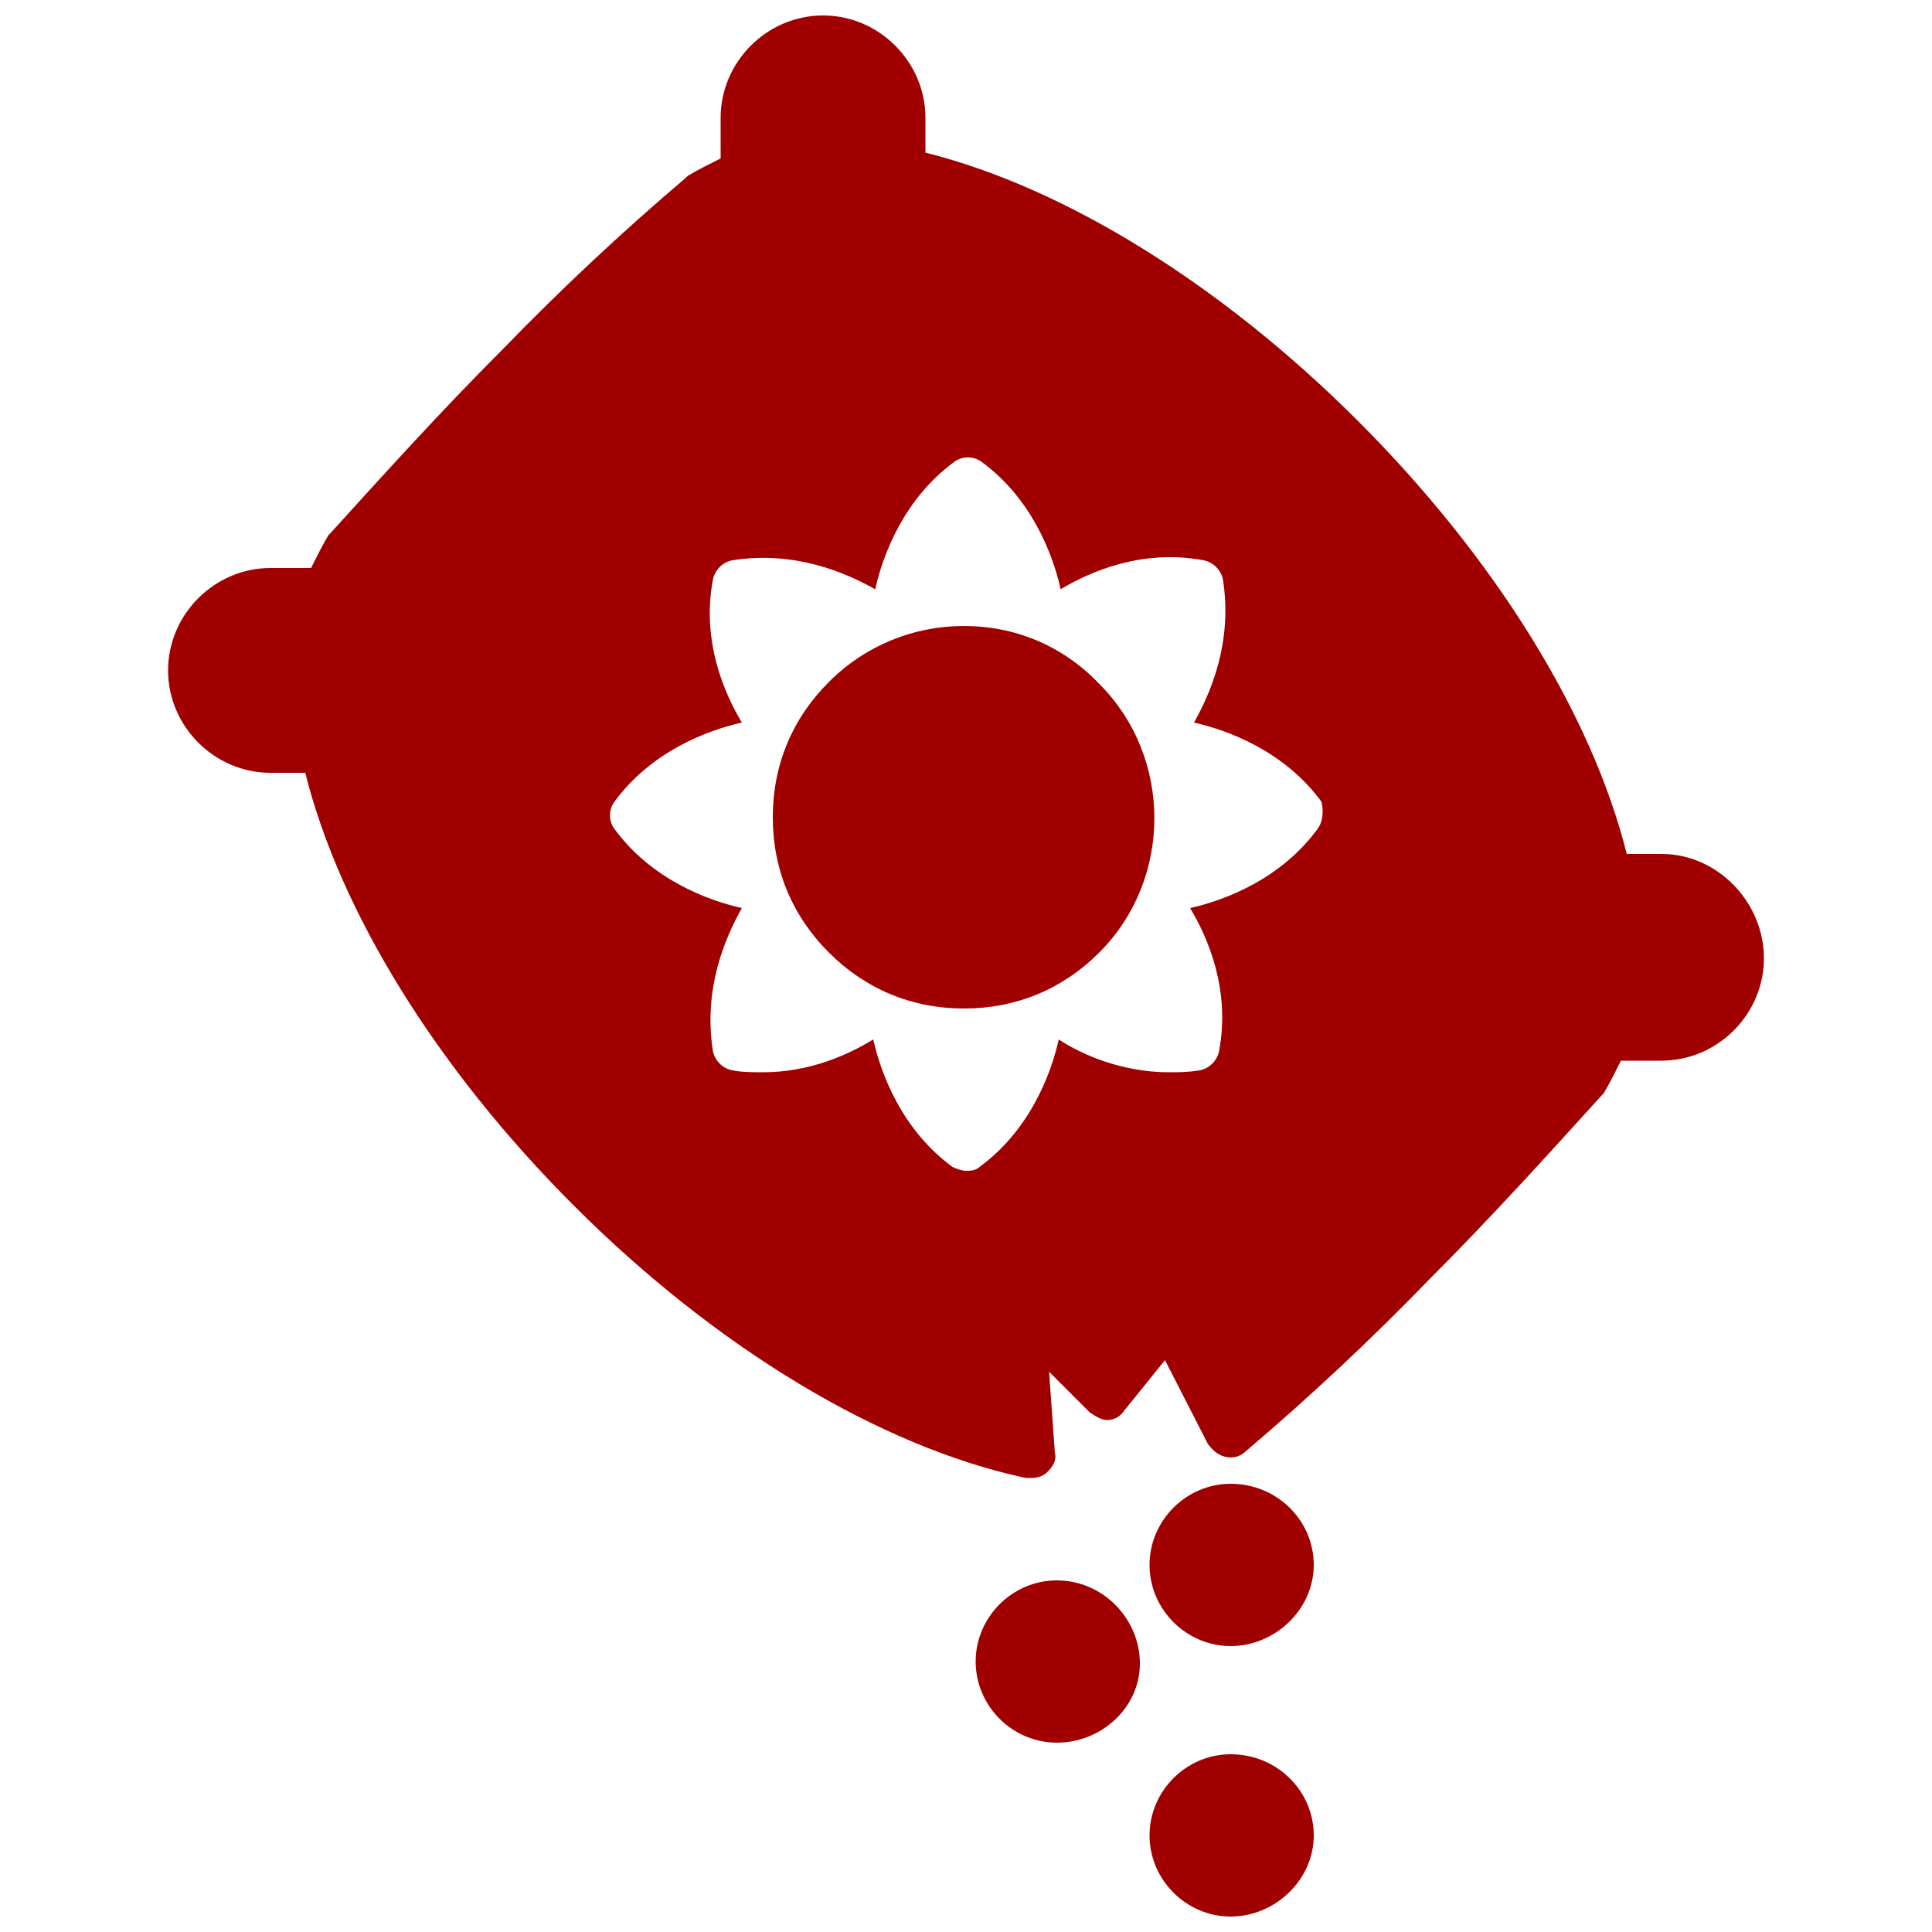
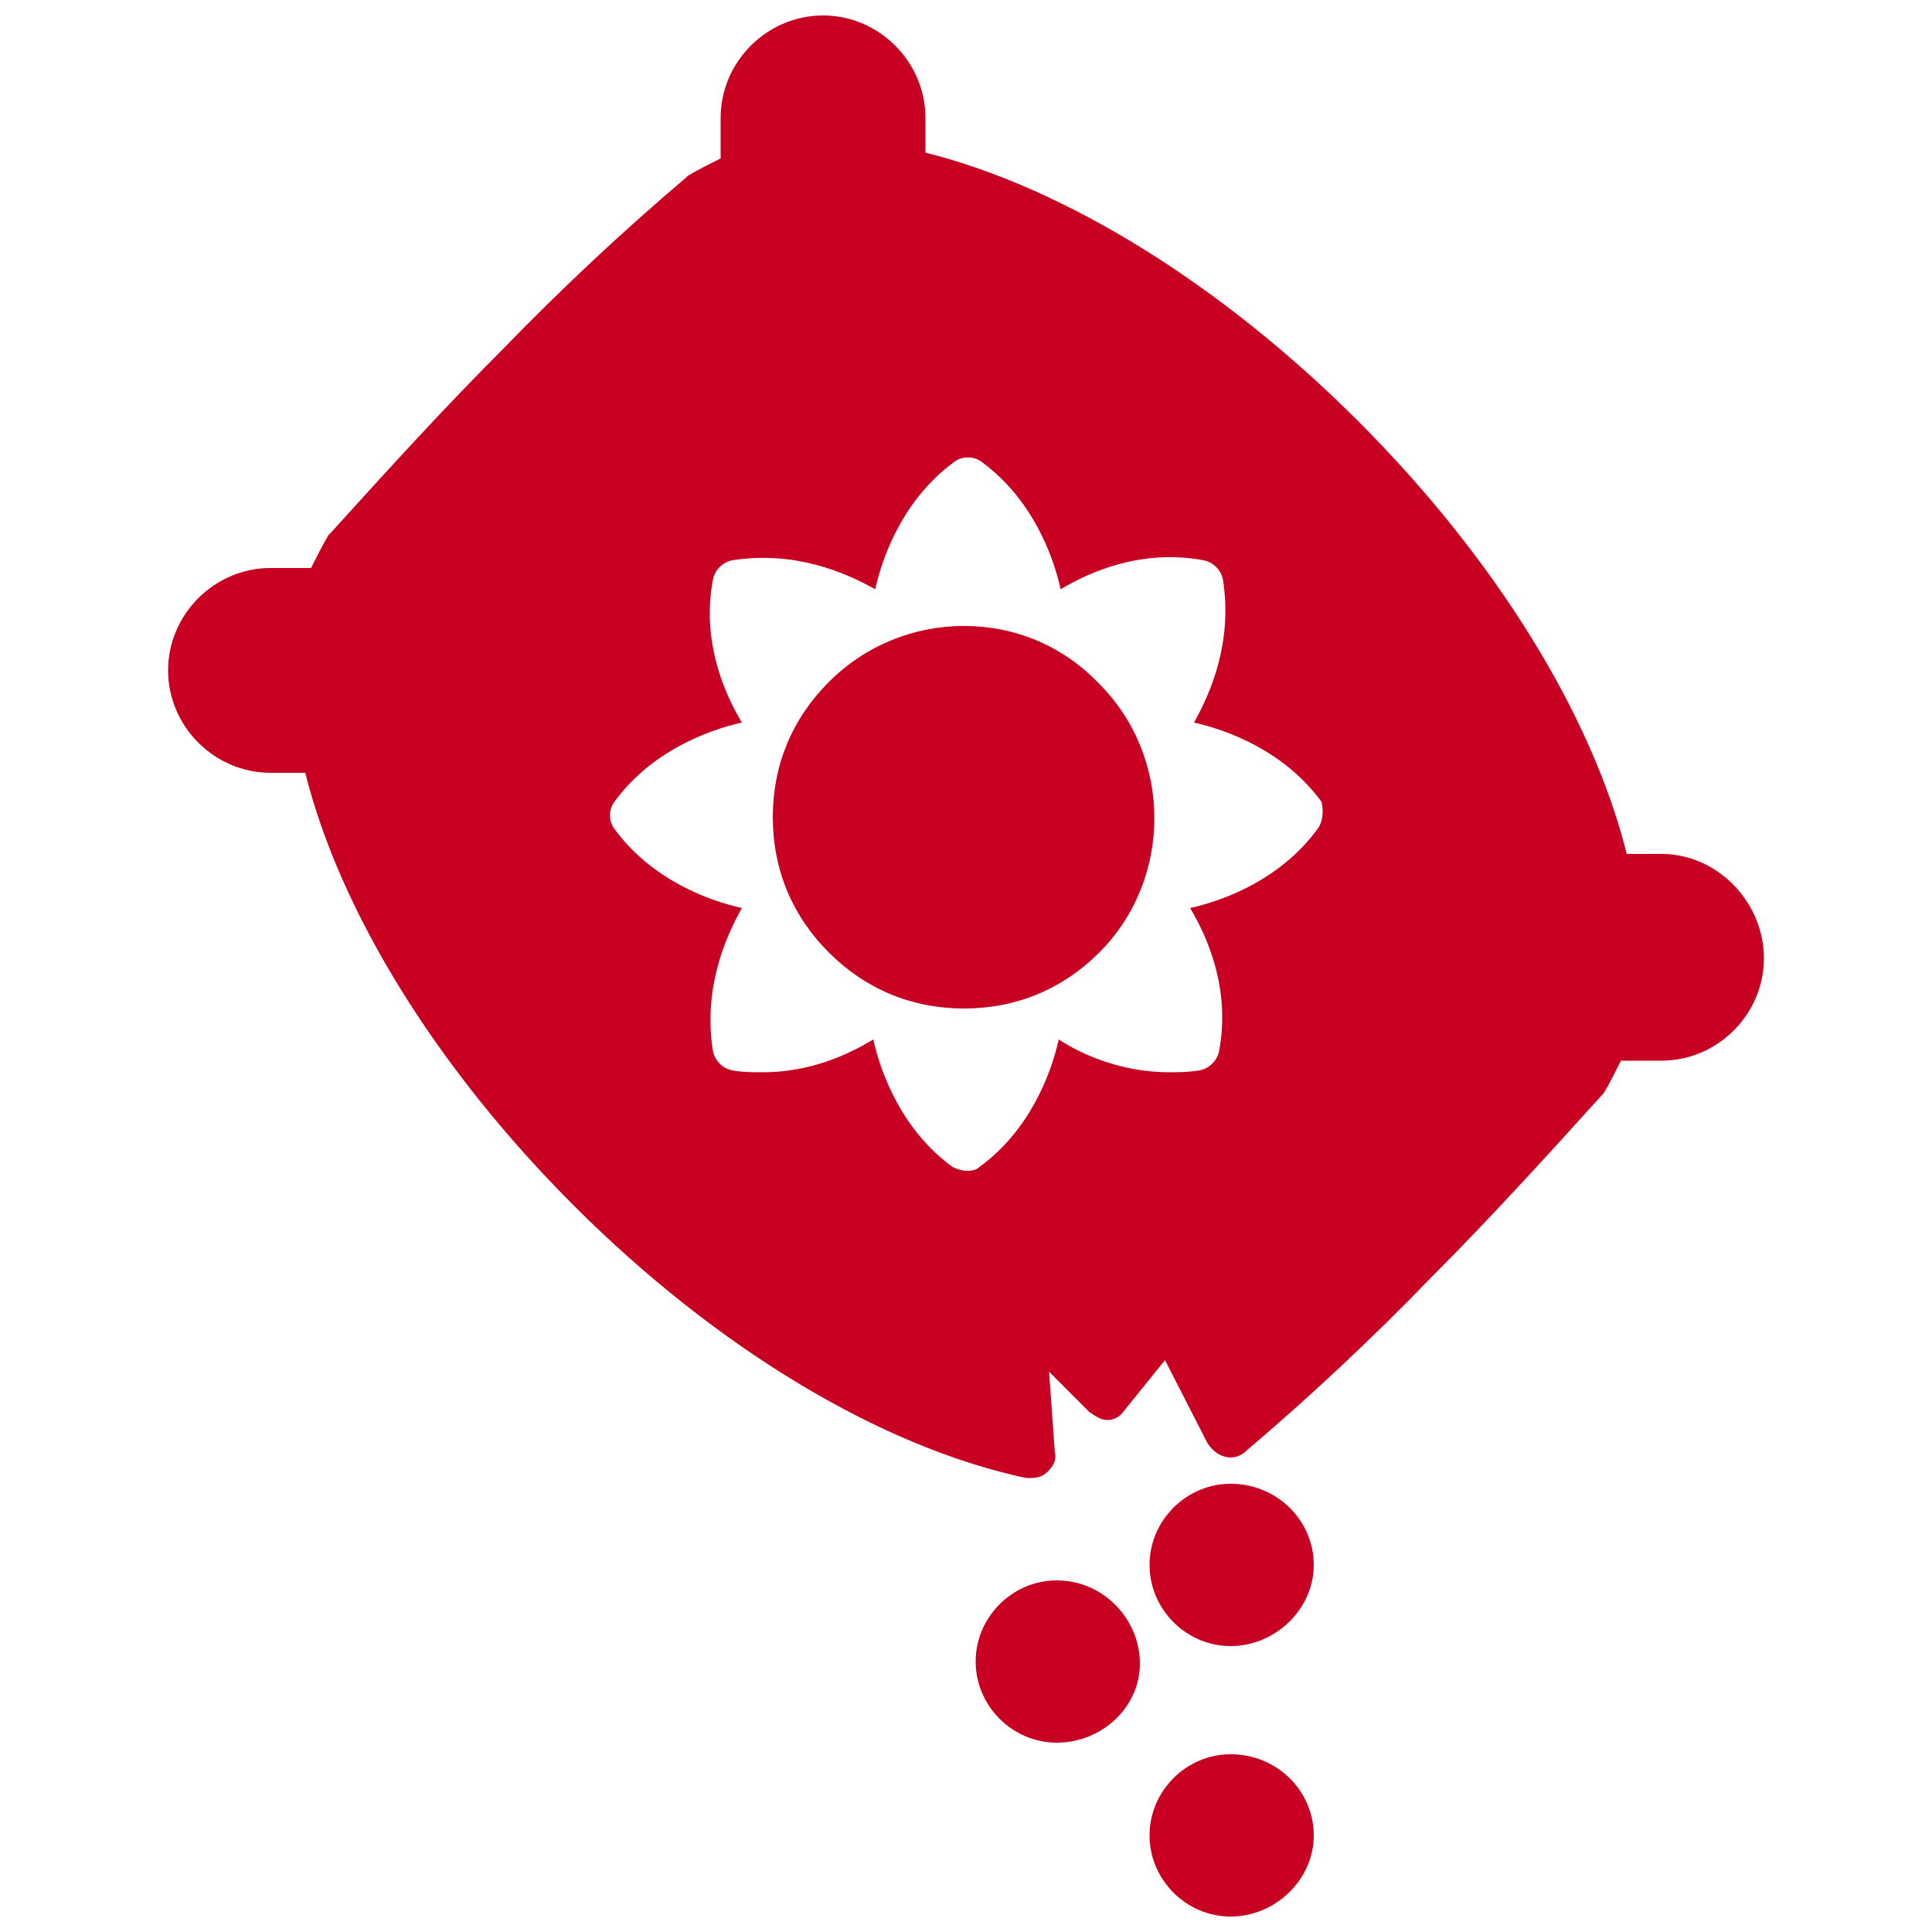
- <svg xmlns="http://www.w3.org/2000/svg" fill="#a00000" version="1.2" baseProfile="tiny" x="0px" y="0px" viewBox="0 0 100 100" xml:space="preserve">
+ <svg xmlns="http://www.w3.org/2000/svg" fill="#C80021" version="1.2" baseProfile="tiny" x="0px" y="0px" viewBox="0 0 100 100" xml:space="preserve">
  <g>
    <path d="M54.7,81.8c-2.3,0-4.2,1.9-4.2,4.2s1.9,4.2,4.2,4.2s4.3-1.8,4.3-4.1S57.1,81.8,54.7,81.8z" />
    <path d="M63.7,90.8c-2.3,0-4.2,1.9-4.2,4.2s1.9,4.2,4.2,4.2S68,97.3,68,95S66.1,90.8,63.7,90.8z" />
    <path d="M63.7,76.8c-2.3,0-4.2,1.9-4.2,4.2s1.9,4.2,4.2,4.2S68,83.3,68,81S66.1,76.8,63.7,76.8z" />
    <g>
      <path d="M42.9,35.3c-1.9,1.9-2.9,4.3-2.9,7c0,2.7,1,5.1,2.9,7c1.9,1.9,4.3,2.9,7,2.9c2.7,0,5.1-1,7-2.9c3.8-3.8,3.8-10.1,0-13.9    c-1.9-2-4.4-3-7-3C47.3,32.4,44.8,33.4,42.9,35.3z" />
      <path d="M84.2,44.2c-1.8-7.2-6.8-15.3-13.9-22.4S55.1,9.7,47.9,7.9l0-1.8c0-2.9-2.4-5.3-5.3-5.3c-2.9,0-5.3,2.4-5.3,5.3v2.1    c-0.6,0.3-1.2,0.6-1.7,0.9l-0.1,0.1C32.2,12,29,15,26,18.1c-3.1,3.1-6,6.3-8.9,9.5L17,27.7c-0.3,0.5-0.6,1.1-0.9,1.7H14    c-2.9,0-5.3,2.4-5.3,5.3c0,2.9,2.4,5.3,5.3,5.3h1.8c1.8,7.2,6.8,15.3,13.9,22.4c7.4,7.4,15.9,12.5,23.4,14.1c0.1,0,0.2,0,0.3,0    c0.3,0,0.6-0.1,0.8-0.3c0.3-0.3,0.5-0.6,0.4-1L54.3,71l2.1,2.1c0.3,0.2,0.6,0.4,0.9,0.4c0.4,0,0.7-0.2,0.9-0.5l2.1-2.6l2.2,4.3    c0.2,0.3,0.5,0.6,0.9,0.7c0.4,0.1,0.8,0,1.1-0.3c3.3-2.8,6.5-5.8,9.5-8.9c3.1-3.1,6-6.3,8.9-9.5l0.1-0.1c0.3-0.5,0.6-1.1,0.9-1.7    H86c2.9,0,5.3-2.4,5.3-5.3c0-2.9-2.4-5.4-5.3-5.4H84.2z M63.3,30c0.5,3.2-0.6,5.8-1.5,7.4c1.8,0.4,4.7,1.5,6.6,4.1    c0.1,0.4,0.1,1-0.2,1.4c-1.9,2.6-4.8,3.7-6.6,4.1c0.9,1.5,2.1,4.2,1.5,7.4c-0.1,0.5-0.5,0.9-1,1c-0.6,0.1-1.1,0.1-1.6,0.1    c-2.4,0-4.5-0.9-5.7-1.7c-0.4,1.8-1.5,4.7-4.1,6.6c-0.2,0.2-0.5,0.2-0.7,0.2c-0.2,0-0.5-0.1-0.7-0.2c-2.6-1.9-3.7-4.8-4.1-6.6    c-1.3,0.8-3.3,1.7-5.7,1.7c-0.5,0-1.1,0-1.6-0.1c-0.5-0.1-0.9-0.5-1-1c-0.5-3.2,0.6-5.8,1.5-7.4c-1.8-0.4-4.7-1.5-6.6-4.1    c-0.3-0.4-0.3-1,0-1.4c1.9-2.6,4.8-3.7,6.6-4.1c-0.9-1.5-2.1-4.2-1.5-7.4c0.1-0.5,0.5-0.9,1-1c3.2-0.5,5.8,0.6,7.4,1.5    c0.4-1.8,1.5-4.7,4.1-6.6c0.4-0.3,1-0.3,1.4,0c2.6,1.9,3.7,4.8,4.1,6.6c1.5-0.9,4.2-2.1,7.4-1.5C62.8,29.1,63.2,29.5,63.3,30z" />
    </g>
  </g>
</svg>
